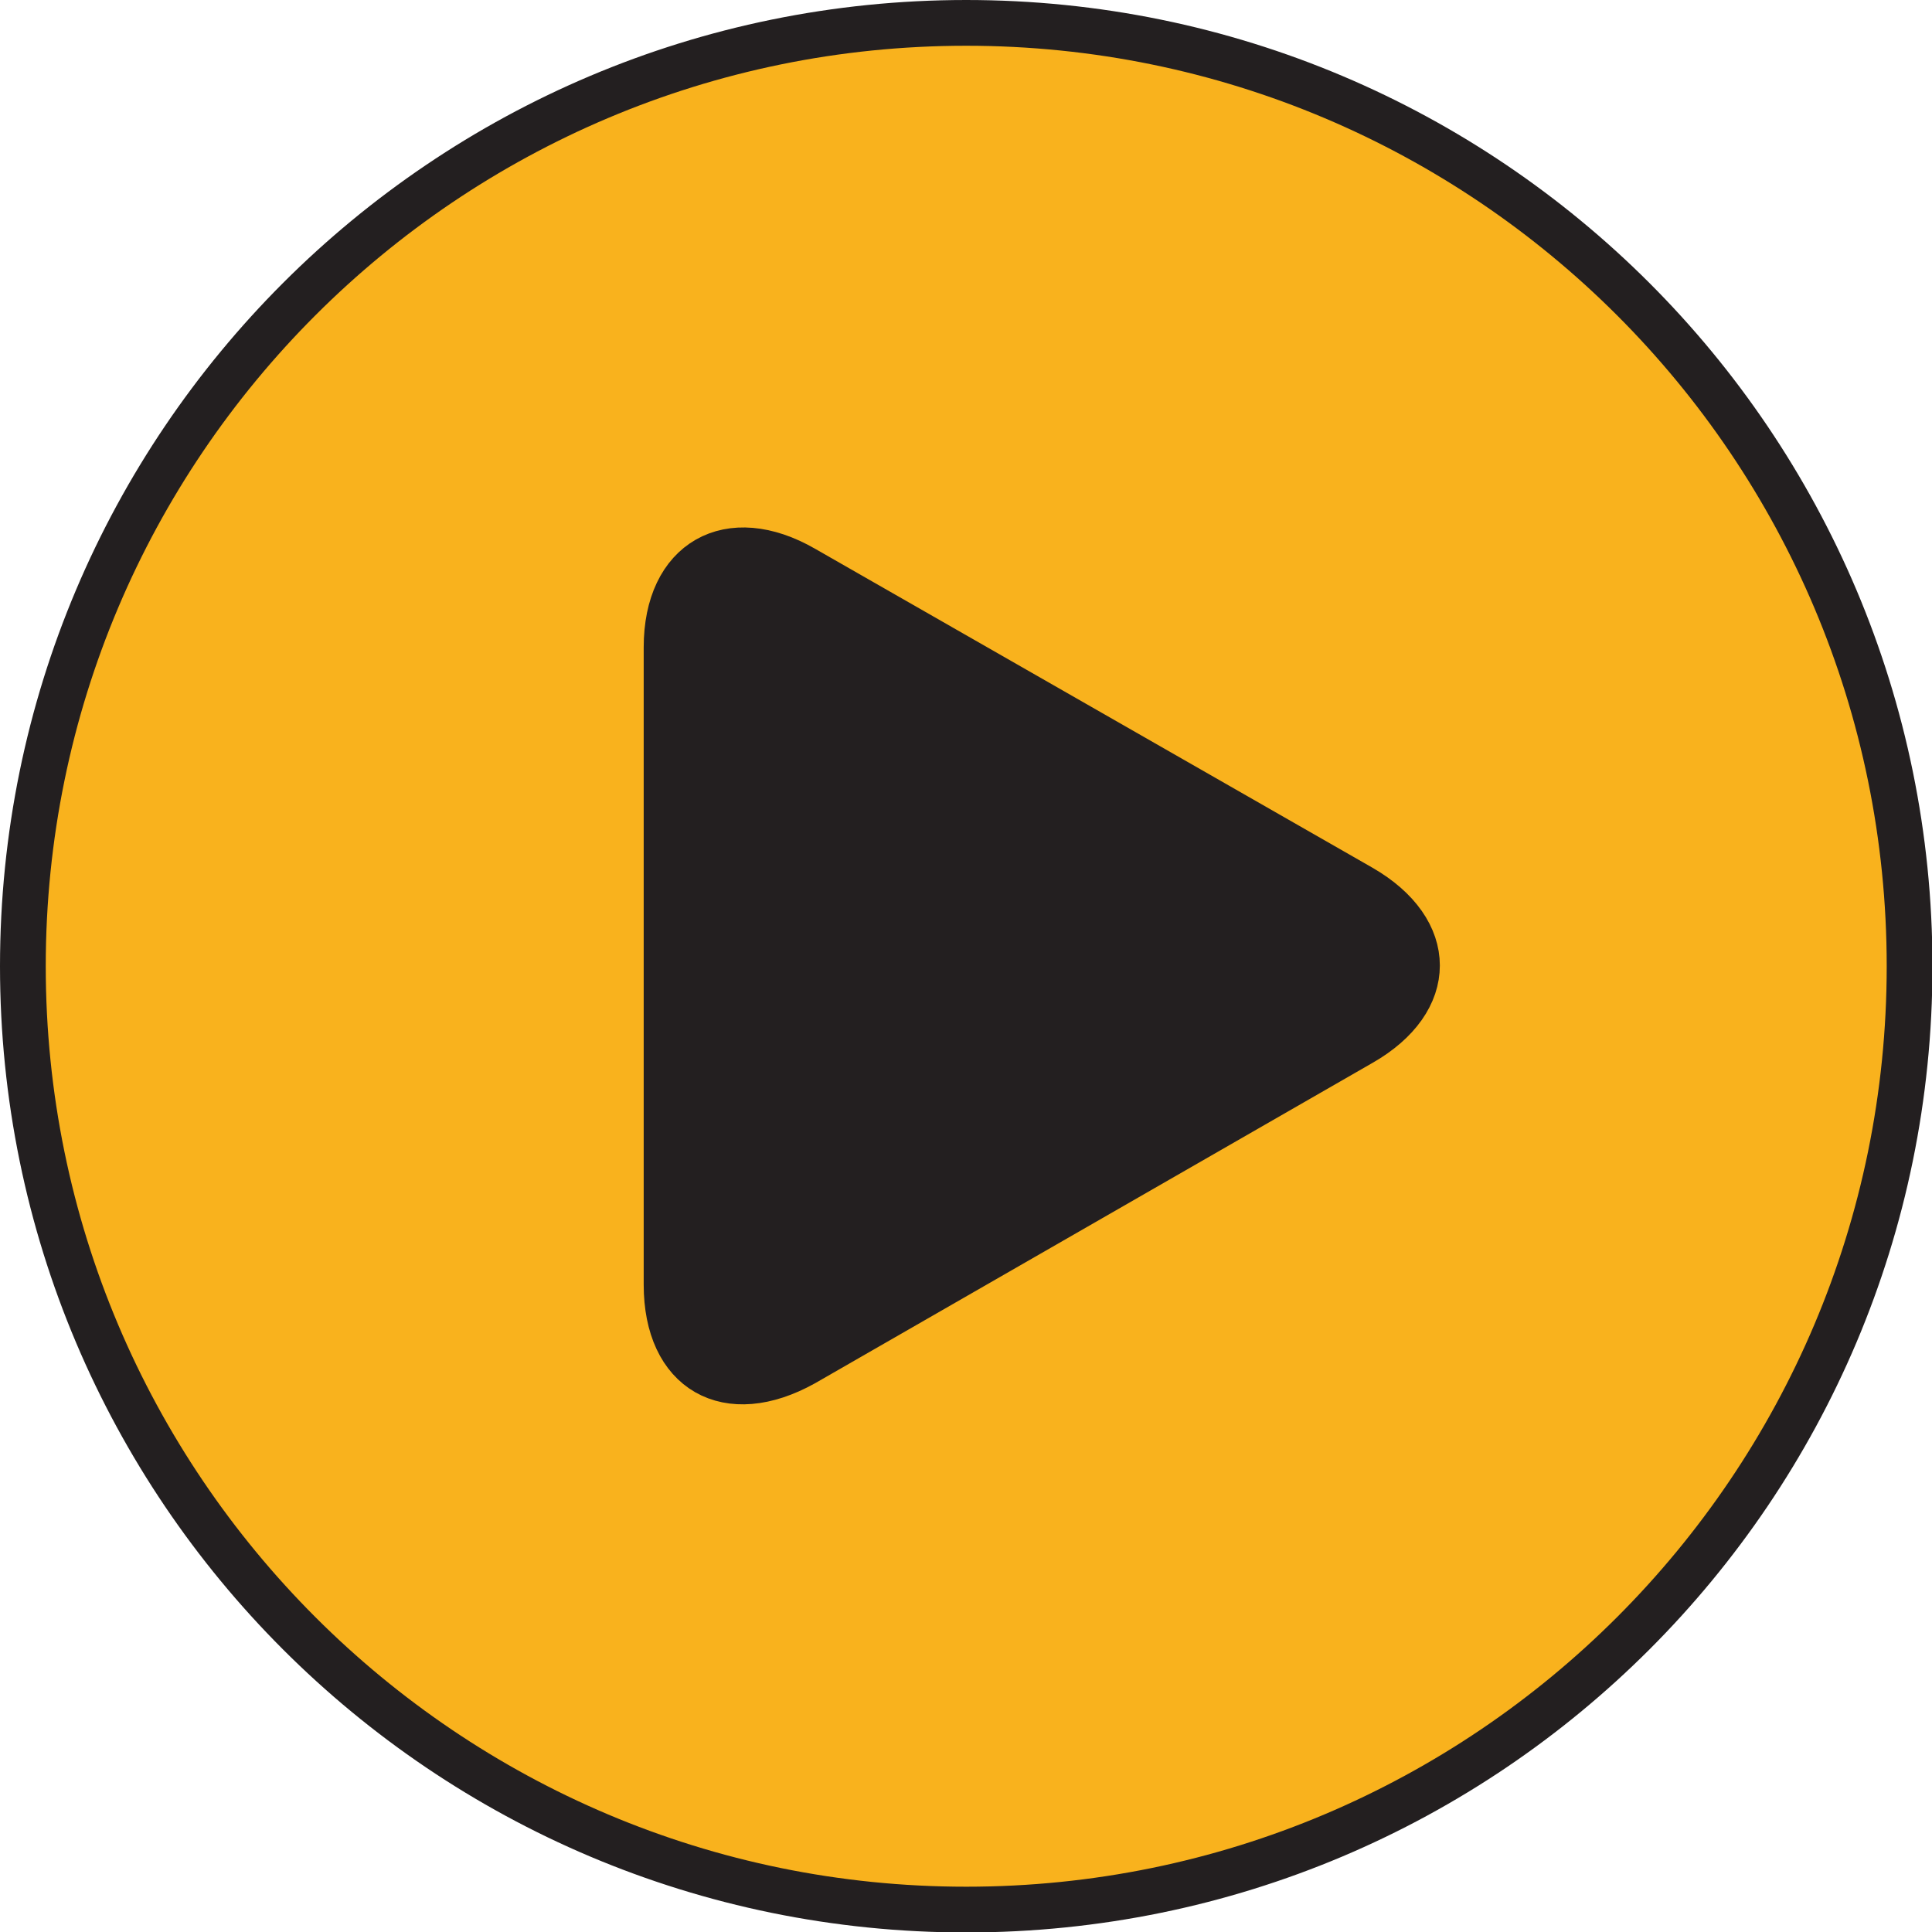
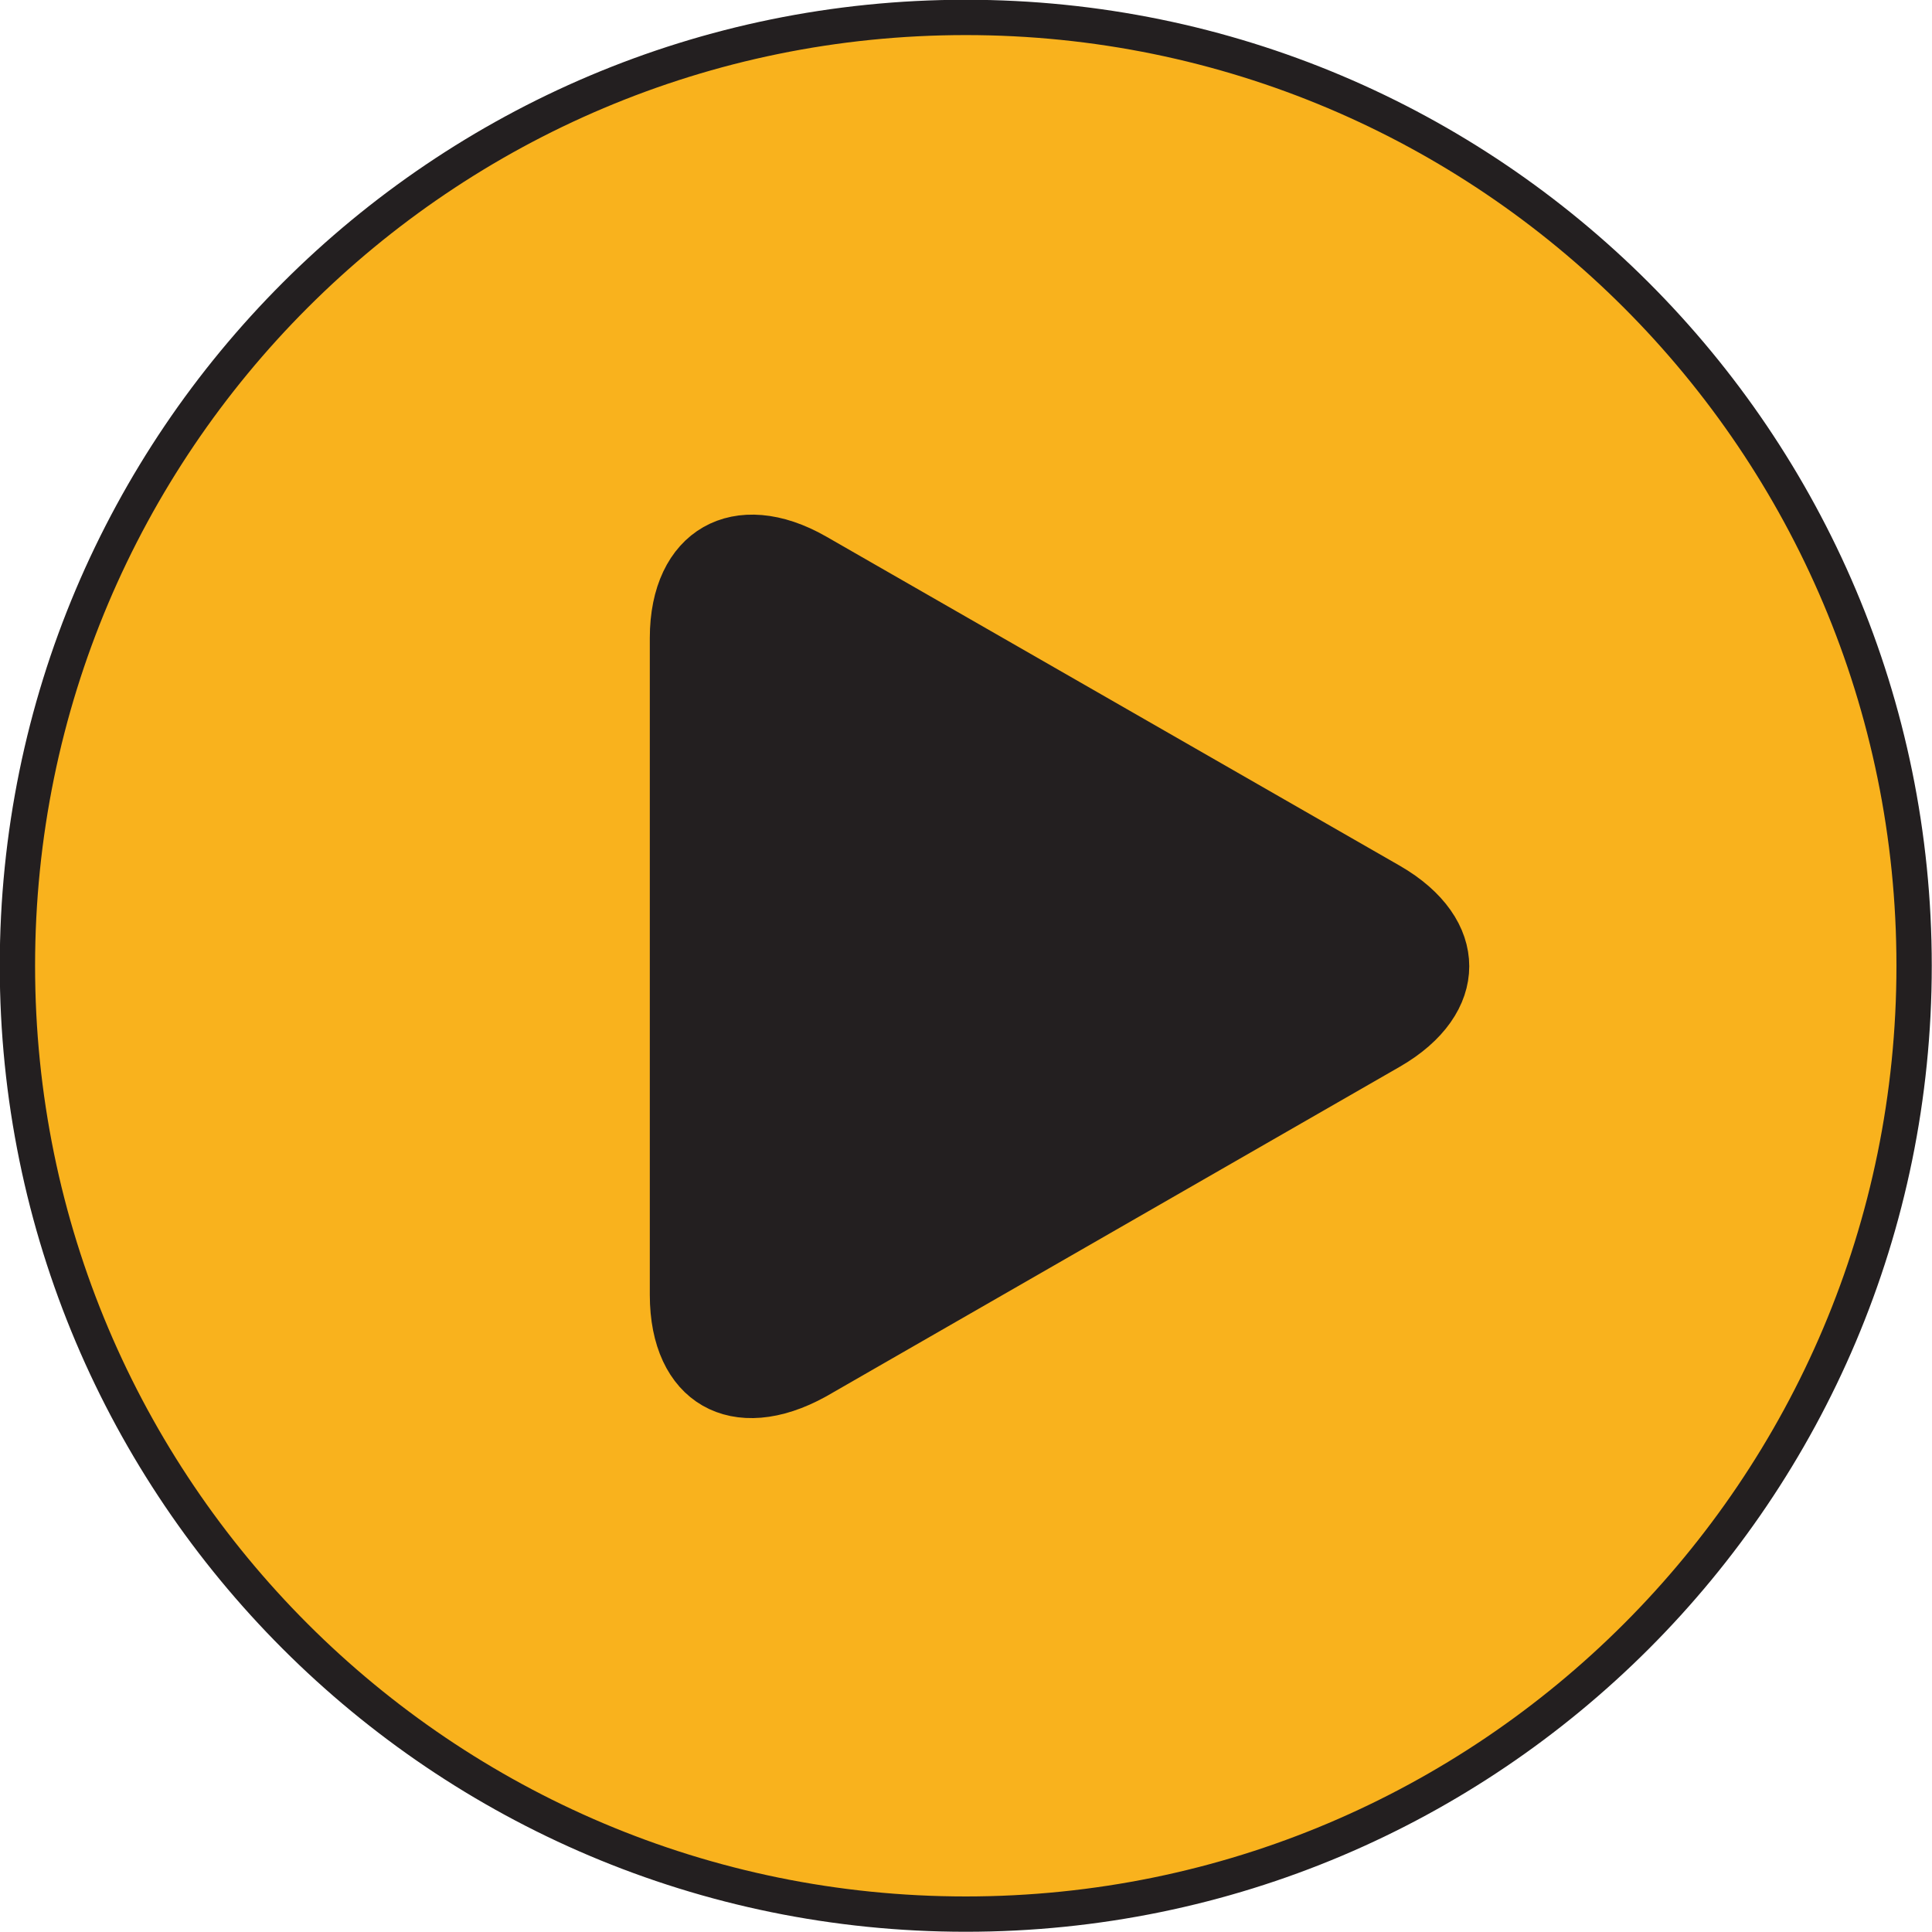
- <svg xmlns="http://www.w3.org/2000/svg" viewBox="0 0 42.23 42.23">
+ <svg xmlns="http://www.w3.org/2000/svg" id="playpause" viewBox="0 0 41.03 41.03">
  <defs>
-     <style>.cls-1{fill:#f9b21d;}.cls-1,.cls-2{stroke:#231f20;stroke-miterlimit:10;}.cls-2{fill:#231f20;}</style>
+     <style>.cls-1{fill:#f9b21d;stroke-width:0.75px;}.cls-1,.cls-2{stroke:#231f20;stroke-miterlimit:10;}.cls-2{fill:#231f20;}</style>
  </defs>
-   <g id="Layer_4" data-name="Layer 4">
-     <circle class="cls-1" cx="21.12" cy="21.12" r="20.62" />
-     <path class="cls-2" d="M413.29,621.59c-1.63-.94-3-.17-3,1.72v13.93c0,1.89,1.33,2.65,3,1.72l12.18-7c1.63-.93,1.63-2.46,0-3.4Z" transform="translate(-395.72 -609.16)" />
-   </g>
+   <circle class="cls-1" cx="20.51" cy="20.51" r="20.14" />
+   <path class="cls-2" d="M420.79,60.33c-1.64-.94-3-.17-3,1.72V76c0,1.89,1.32,2.65,3,1.72l12.18-7c1.63-.94,1.63-2.46,0-3.4Z" transform="translate(-403.49 -48.5)" />
</svg>
